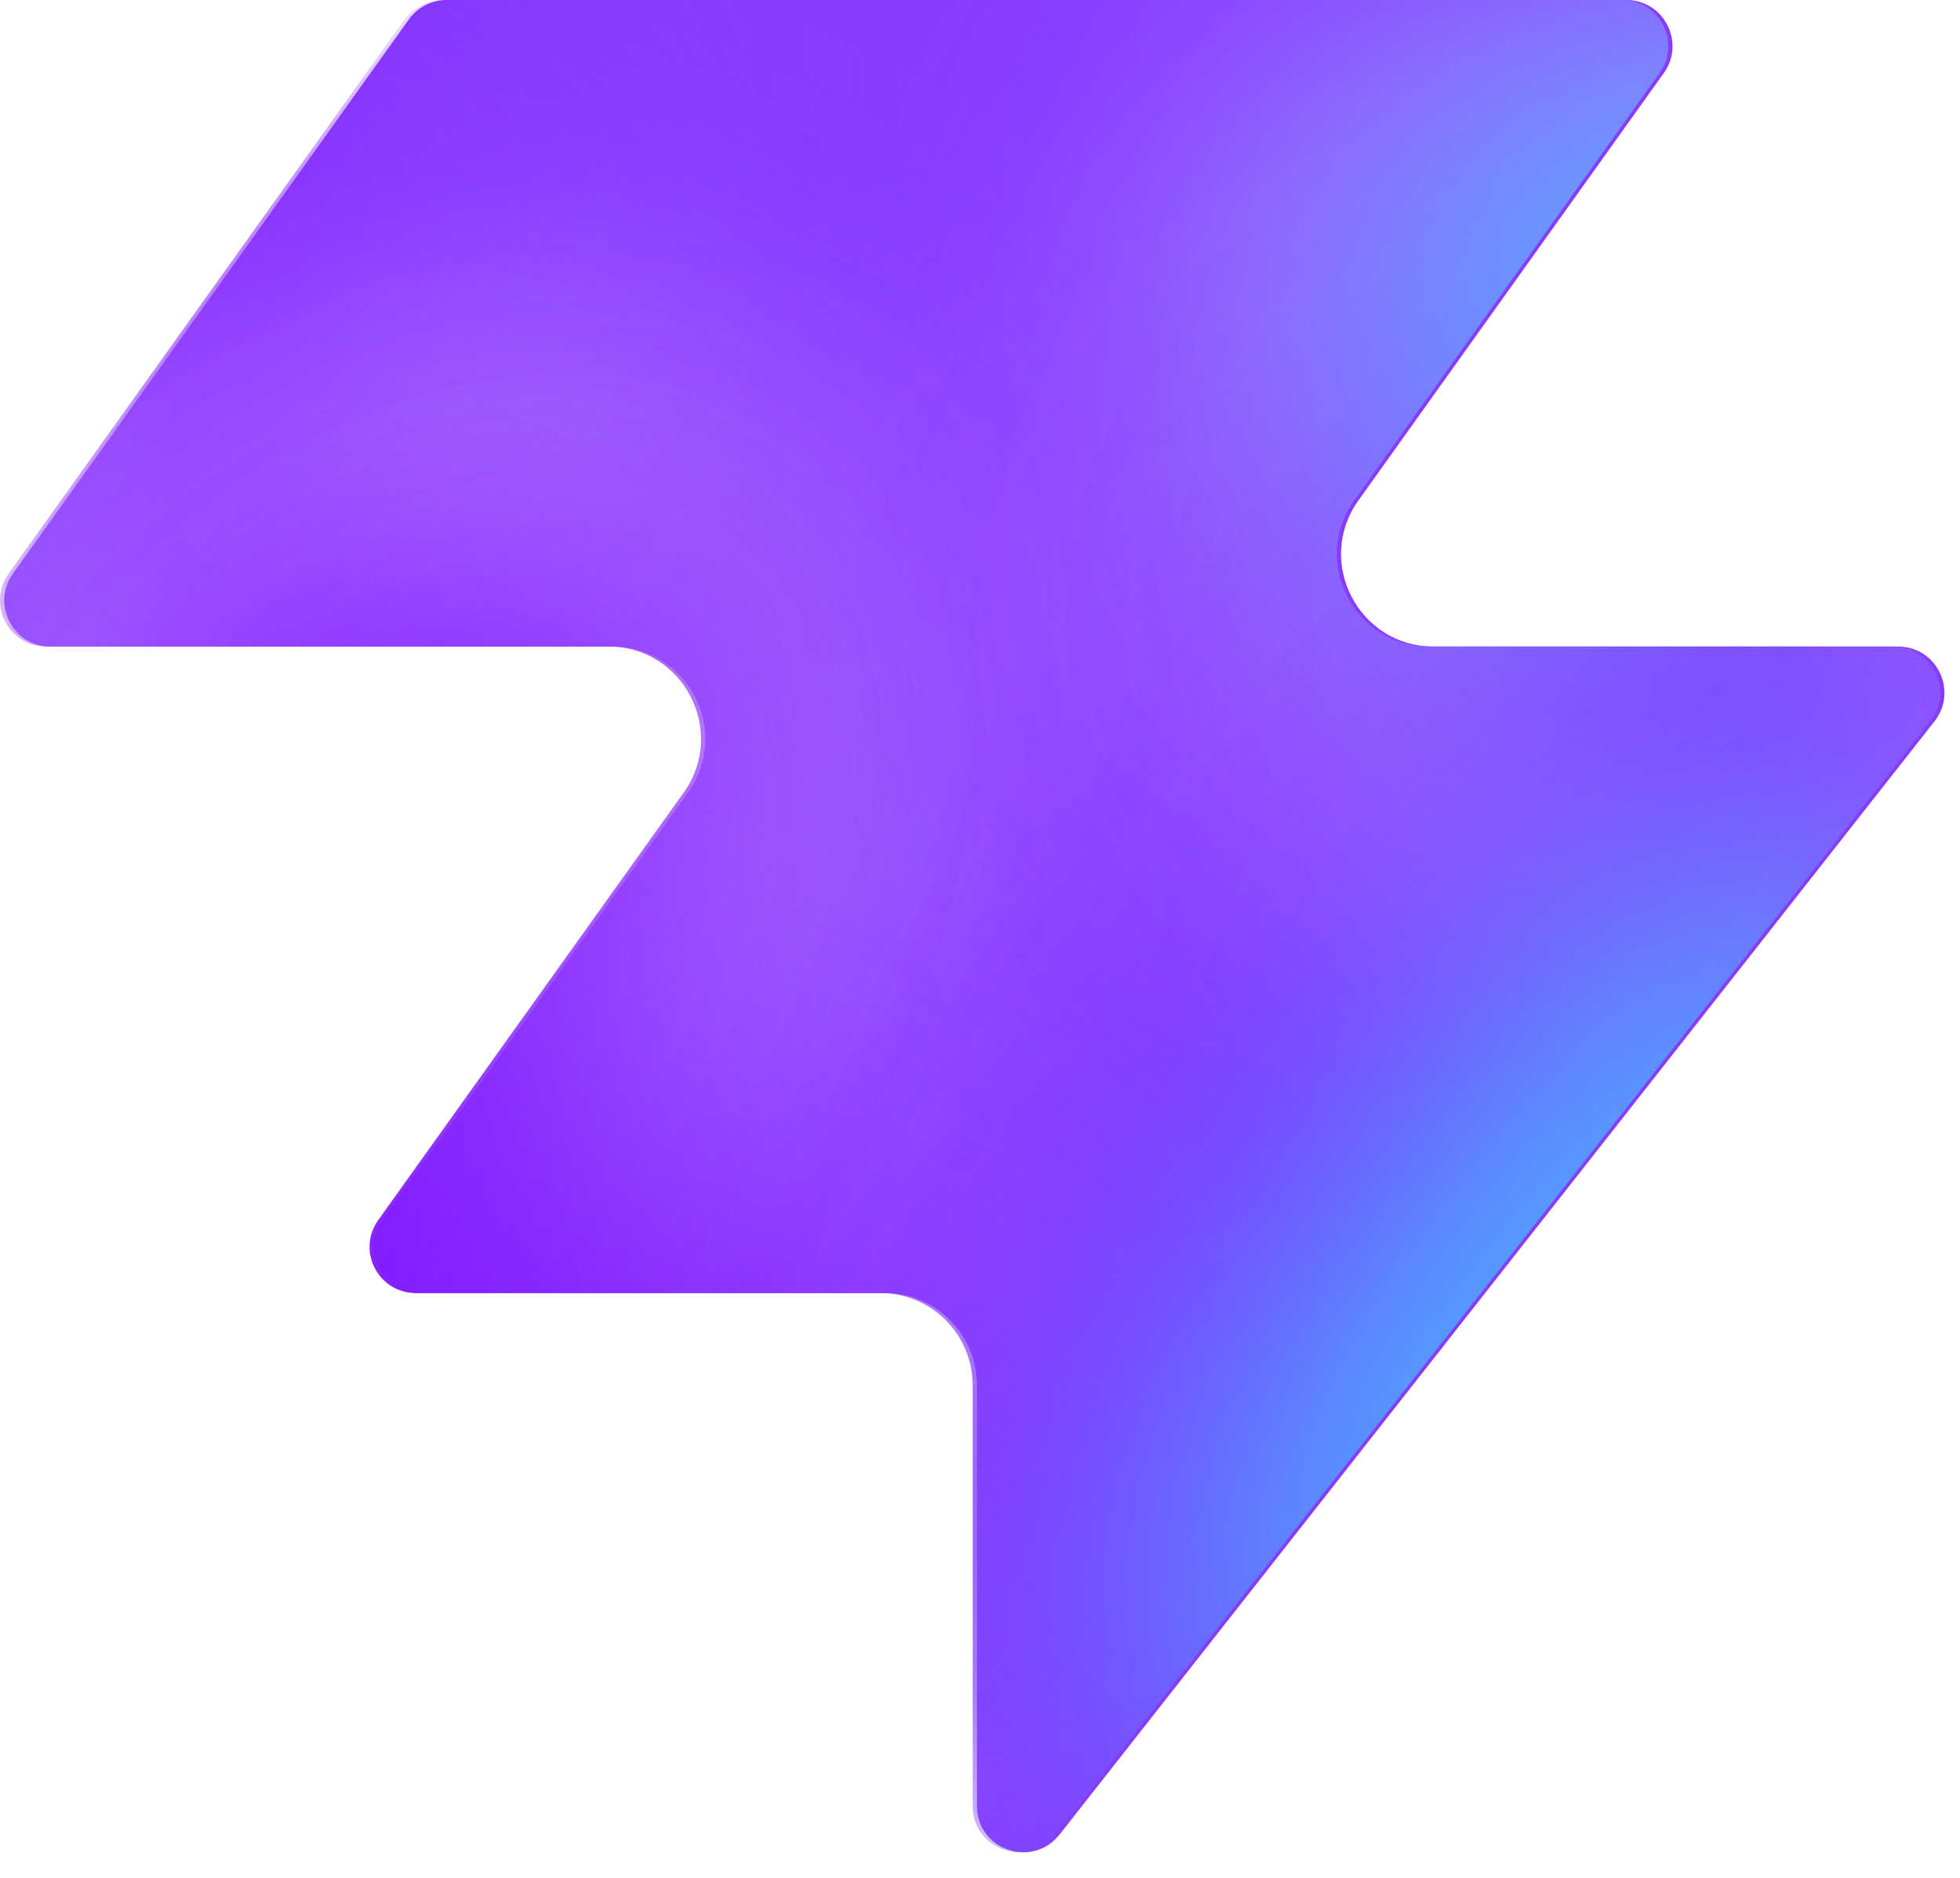
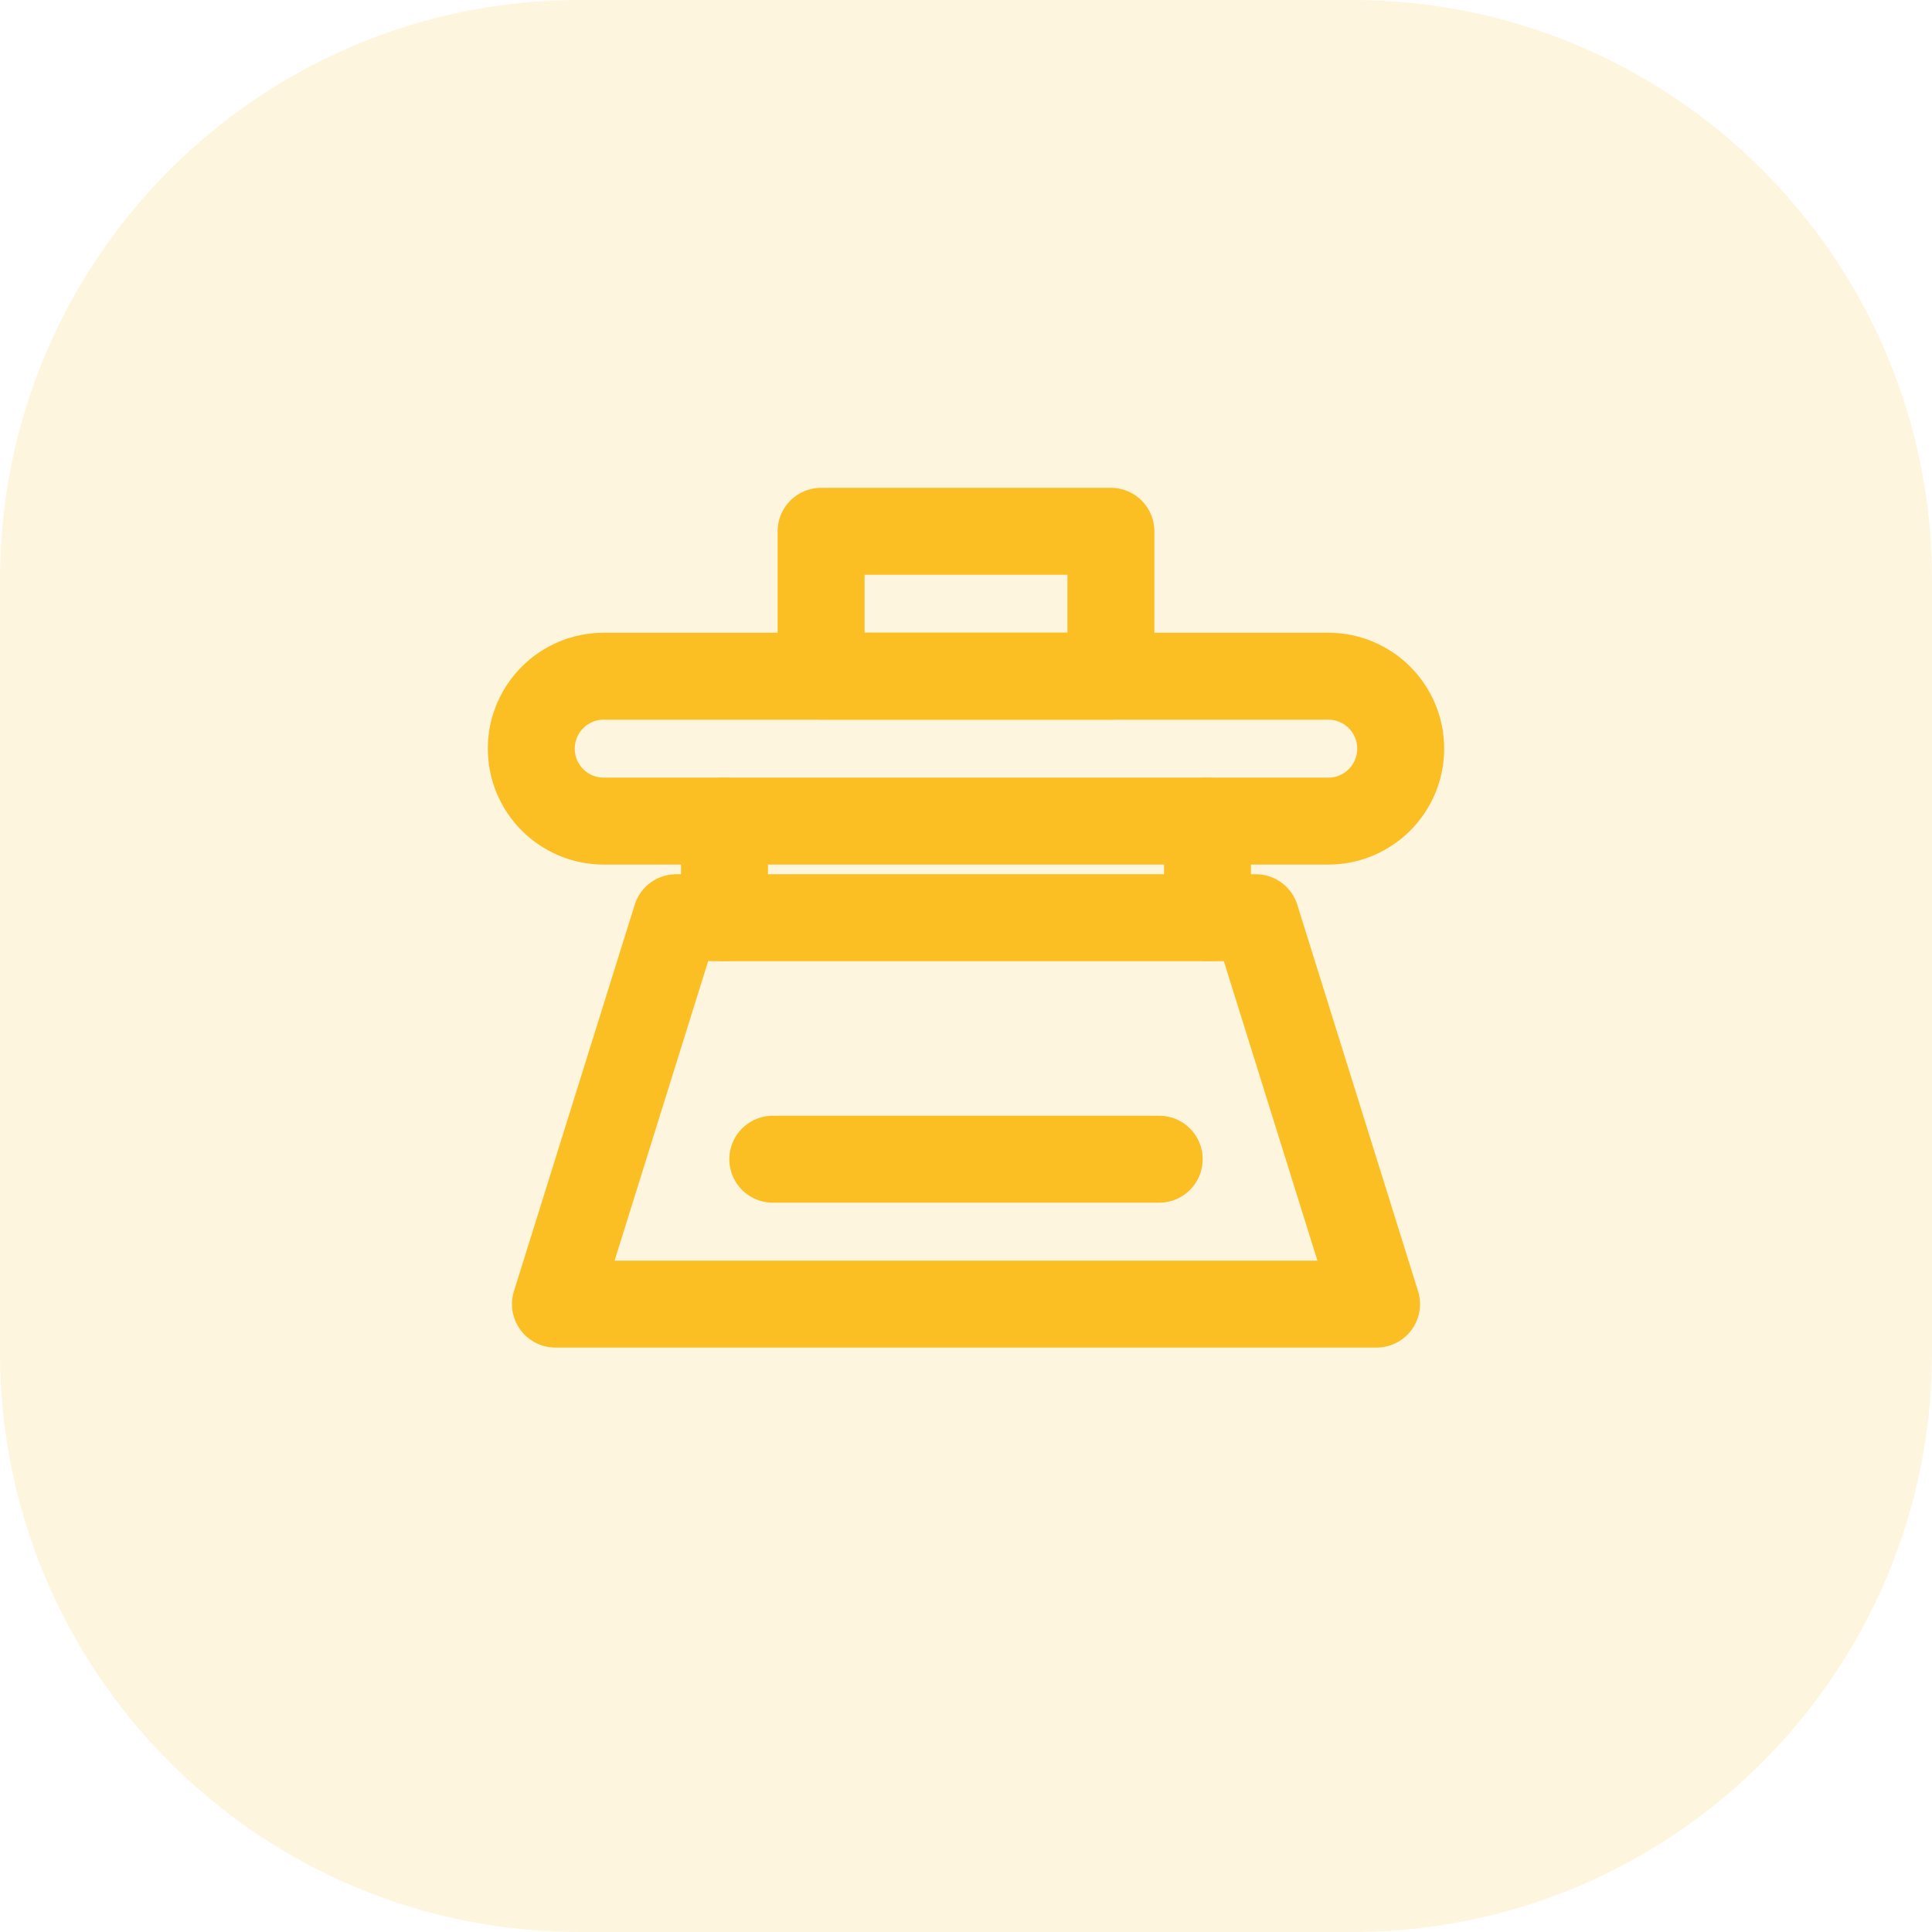
- <svg xmlns="http://www.w3.org/2000/svg" width="48" height="46" fill="none" viewBox="0 0 48 46">
-   <path fill="#863bff" d="M25.946 44.938c-.664.845-2.021.375-2.021-.698V33.937a2.26 2.26 0 0 0-2.262-2.262H10.287c-.92 0-1.456-1.04-.92-1.788l7.48-10.471c1.07-1.497 0-3.578-1.842-3.578H1.237c-.92 0-1.456-1.04-.92-1.788L10.013.474c.214-.297.556-.474.92-.474h28.894c.92 0 1.456 1.04.92 1.788l-7.48 10.471c-1.07 1.498 0 3.579 1.842 3.579h11.377c.943 0 1.473 1.088.89 1.83L25.947 44.94z" style="fill:#863bff;fill:color(display-p3 .525 .23 1);fill-opacity:1" />
-   <mask id="a" width="48" height="46" x="0" y="0" maskUnits="userSpaceOnUse" style="mask-type:alpha">
-     <path fill="#000" d="M25.842 44.938c-.664.844-2.021.375-2.021-.698V33.937a2.26 2.26 0 0 0-2.262-2.262H10.183c-.92 0-1.456-1.04-.92-1.788l7.48-10.471c1.07-1.498 0-3.579-1.842-3.579H1.133c-.92 0-1.456-1.04-.92-1.787L9.91.473c.214-.297.556-.474.92-.474h28.894c.92 0 1.456 1.04.92 1.788l-7.48 10.471c-1.07 1.498 0 3.578 1.842 3.578h11.377c.943 0 1.473 1.088.89 1.832L25.843 44.94z" style="fill:#000;fill-opacity:1" />
-   </mask>
-   <g mask="url(#a)">
-     <g filter="url(#b)">
-       <ellipse cx="5.508" cy="14.704" fill="#ede6ff" rx="5.508" ry="14.704" style="fill:#ede6ff;fill:color(display-p3 .927 .903 1);fill-opacity:1" transform="matrix(.00324 1 1 -.00324 -4.47 31.516)" />
-     </g>
-     <g filter="url(#c)">
-       <ellipse cx="10.399" cy="29.851" fill="#ede6ff" rx="10.399" ry="29.851" style="fill:#ede6ff;fill:color(display-p3 .927 .903 1);fill-opacity:1" transform="matrix(.00324 1 1 -.00324 -39.328 7.883)" />
-     </g>
-     <g filter="url(#d)">
-       <ellipse cx="5.508" cy="30.487" fill="#7e14ff" rx="5.508" ry="30.487" style="fill:#7e14ff;fill:color(display-p3 .492 .077 1);fill-opacity:1" transform="rotate(89.814 -25.913 -14.639)scale(1 -1)" />
-     </g>
-     <g filter="url(#e)">
-       <ellipse cx="5.508" cy="30.599" fill="#7e14ff" rx="5.508" ry="30.599" style="fill:#7e14ff;fill:color(display-p3 .492 .077 1);fill-opacity:1" transform="rotate(89.814 -32.644 -3.334)scale(1 -1)" />
-     </g>
-     <g filter="url(#f)">
-       <ellipse cx="5.508" cy="30.599" fill="#7e14ff" rx="5.508" ry="30.599" style="fill:#7e14ff;fill:color(display-p3 .492 .077 1);fill-opacity:1" transform="matrix(.00324 1 1 -.00324 -34.34 30.47)" />
-     </g>
-     <g filter="url(#g)">
-       <ellipse cx="14.072" cy="22.078" fill="#ede6ff" rx="14.072" ry="22.078" style="fill:#ede6ff;fill:color(display-p3 .927 .903 1);fill-opacity:1" transform="rotate(93.35 24.506 48.493)scale(-1 1)" />
-     </g>
-     <g filter="url(#h)">
-       <ellipse cx="3.47" cy="21.501" fill="#7e14ff" rx="3.47" ry="21.501" style="fill:#7e14ff;fill:color(display-p3 .492 .077 1);fill-opacity:1" transform="rotate(89.009 28.708 47.59)scale(-1 1)" />
-     </g>
-     <g filter="url(#i)">
-       <ellipse cx="3.47" cy="21.501" fill="#7e14ff" rx="3.47" ry="21.501" style="fill:#7e14ff;fill:color(display-p3 .492 .077 1);fill-opacity:1" transform="rotate(89.009 28.708 47.59)scale(-1 1)" />
-     </g>
-     <g filter="url(#j)">
-       <ellipse cx=".387" cy="8.972" fill="#7e14ff" rx="4.407" ry="29.108" style="fill:#7e14ff;fill:color(display-p3 .492 .077 1);fill-opacity:1" transform="rotate(39.51 .387 8.972)" />
-     </g>
-     <g filter="url(#k)">
-       <ellipse cx="47.523" cy="-6.092" fill="#7e14ff" rx="4.407" ry="29.108" style="fill:#7e14ff;fill:color(display-p3 .492 .077 1);fill-opacity:1" transform="rotate(37.892 47.523 -6.092)" />
-     </g>
-     <g filter="url(#l)">
-       <ellipse cx="41.412" cy="6.333" fill="#47bfff" rx="5.971" ry="9.665" style="fill:#47bfff;fill:color(display-p3 .28 .748 1);fill-opacity:1" transform="rotate(37.892 41.412 6.333)" />
-     </g>
-     <g filter="url(#m)">
-       <ellipse cx="-1.879" cy="38.332" fill="#7e14ff" rx="4.407" ry="29.108" style="fill:#7e14ff;fill:color(display-p3 .492 .077 1);fill-opacity:1" transform="rotate(37.892 -1.88 38.332)" />
-     </g>
-     <g filter="url(#n)">
-       <ellipse cx="-1.879" cy="38.332" fill="#7e14ff" rx="4.407" ry="29.108" style="fill:#7e14ff;fill:color(display-p3 .492 .077 1);fill-opacity:1" transform="rotate(37.892 -1.88 38.332)" />
-     </g>
-     <g filter="url(#o)">
-       <ellipse cx="35.651" cy="29.907" fill="#7e14ff" rx="4.407" ry="29.108" style="fill:#7e14ff;fill:color(display-p3 .492 .077 1);fill-opacity:1" transform="rotate(37.892 35.651 29.907)" />
-     </g>
-     <g filter="url(#p)">
-       <ellipse cx="38.418" cy="32.4" fill="#47bfff" rx="5.971" ry="15.297" style="fill:#47bfff;fill:color(display-p3 .28 .748 1);fill-opacity:1" transform="rotate(37.892 38.418 32.4)" />
-     </g>
+ <svg xmlns="http://www.w3.org/2000/svg" width="120" height="120" viewBox="0 0 40 40" role="img" aria-label="keepIT logo">
+   <rect width="40" height="40" rx="12" fill="#fbbf24" fill-opacity="0.15" />
+   <g transform="translate(8 8)" fill="none" stroke="#fbbf24" stroke-width="1.8" stroke-linecap="round" stroke-linejoin="round">
+     <path d="M9 3h6v3H9z" />
+     <rect x="3" y="6" width="18" height="3" rx="1.5" />
+     <path d="M7 9v2" />
+     <path d="M17 9v2" />
+     <path d="M6 11h12l2.5 8H3.5z" />
+     <path d="M8 16h8" />
  </g>
-   <defs>
-     <filter id="b" width="60.045" height="41.654" x="-19.77" y="16.149" color-interpolation-filters="sRGB" filterUnits="userSpaceOnUse">
-       <feFlood flood-opacity="0" result="BackgroundImageFix" />
-       <feBlend in="SourceGraphic" in2="BackgroundImageFix" result="shape" />
-       <feGaussianBlur result="effect1_foregroundBlur_2002_17158" stdDeviation="7.659" />
-     </filter>
-     <filter id="c" width="90.34" height="51.437" x="-54.613" y="-7.533" color-interpolation-filters="sRGB" filterUnits="userSpaceOnUse">
-       <feFlood flood-opacity="0" result="BackgroundImageFix" />
-       <feBlend in="SourceGraphic" in2="BackgroundImageFix" result="shape" />
-       <feGaussianBlur result="effect1_foregroundBlur_2002_17158" stdDeviation="7.659" />
-     </filter>
-     <filter id="d" width="79.355" height="29.4" x="-49.64" y="2.03" color-interpolation-filters="sRGB" filterUnits="userSpaceOnUse">
-       <feFlood flood-opacity="0" result="BackgroundImageFix" />
-       <feBlend in="SourceGraphic" in2="BackgroundImageFix" result="shape" />
-       <feGaussianBlur result="effect1_foregroundBlur_2002_17158" stdDeviation="4.596" />
-     </filter>
-     <filter id="e" width="79.579" height="29.4" x="-45.045" y="20.029" color-interpolation-filters="sRGB" filterUnits="userSpaceOnUse">
-       <feFlood flood-opacity="0" result="BackgroundImageFix" />
-       <feBlend in="SourceGraphic" in2="BackgroundImageFix" result="shape" />
-       <feGaussianBlur result="effect1_foregroundBlur_2002_17158" stdDeviation="4.596" />
-     </filter>
-     <filter id="f" width="79.579" height="29.4" x="-43.513" y="21.178" color-interpolation-filters="sRGB" filterUnits="userSpaceOnUse">
-       <feFlood flood-opacity="0" result="BackgroundImageFix" />
-       <feBlend in="SourceGraphic" in2="BackgroundImageFix" result="shape" />
-       <feGaussianBlur result="effect1_foregroundBlur_2002_17158" stdDeviation="4.596" />
-     </filter>
-     <filter id="g" width="74.749" height="58.852" x="15.756" y="-17.901" color-interpolation-filters="sRGB" filterUnits="userSpaceOnUse">
-       <feFlood flood-opacity="0" result="BackgroundImageFix" />
-       <feBlend in="SourceGraphic" in2="BackgroundImageFix" result="shape" />
-       <feGaussianBlur result="effect1_foregroundBlur_2002_17158" stdDeviation="7.659" />
-     </filter>
-     <filter id="h" width="61.377" height="25.362" x="23.548" y="2.284" color-interpolation-filters="sRGB" filterUnits="userSpaceOnUse">
-       <feFlood flood-opacity="0" result="BackgroundImageFix" />
-       <feBlend in="SourceGraphic" in2="BackgroundImageFix" result="shape" />
-       <feGaussianBlur result="effect1_foregroundBlur_2002_17158" stdDeviation="4.596" />
-     </filter>
-     <filter id="i" width="61.377" height="25.362" x="23.548" y="2.284" color-interpolation-filters="sRGB" filterUnits="userSpaceOnUse">
-       <feFlood flood-opacity="0" result="BackgroundImageFix" />
-       <feBlend in="SourceGraphic" in2="BackgroundImageFix" result="shape" />
-       <feGaussianBlur result="effect1_foregroundBlur_2002_17158" stdDeviation="4.596" />
-     </filter>
-     <filter id="j" width="56.045" height="63.649" x="-27.636" y="-22.853" color-interpolation-filters="sRGB" filterUnits="userSpaceOnUse">
-       <feFlood flood-opacity="0" result="BackgroundImageFix" />
-       <feBlend in="SourceGraphic" in2="BackgroundImageFix" result="shape" />
-       <feGaussianBlur result="effect1_foregroundBlur_2002_17158" stdDeviation="4.596" />
-     </filter>
-     <filter id="k" width="54.814" height="64.646" x="20.116" y="-38.415" color-interpolation-filters="sRGB" filterUnits="userSpaceOnUse">
-       <feFlood flood-opacity="0" result="BackgroundImageFix" />
-       <feBlend in="SourceGraphic" in2="BackgroundImageFix" result="shape" />
-       <feGaussianBlur result="effect1_foregroundBlur_2002_17158" stdDeviation="4.596" />
-     </filter>
-     <filter id="l" width="33.541" height="35.313" x="24.641" y="-11.323" color-interpolation-filters="sRGB" filterUnits="userSpaceOnUse">
-       <feFlood flood-opacity="0" result="BackgroundImageFix" />
-       <feBlend in="SourceGraphic" in2="BackgroundImageFix" result="shape" />
-       <feGaussianBlur result="effect1_foregroundBlur_2002_17158" stdDeviation="4.596" />
-     </filter>
-     <filter id="m" width="54.814" height="64.646" x="-29.286" y="6.009" color-interpolation-filters="sRGB" filterUnits="userSpaceOnUse">
-       <feFlood flood-opacity="0" result="BackgroundImageFix" />
-       <feBlend in="SourceGraphic" in2="BackgroundImageFix" result="shape" />
-       <feGaussianBlur result="effect1_foregroundBlur_2002_17158" stdDeviation="4.596" />
-     </filter>
-     <filter id="n" width="54.814" height="64.646" x="-29.286" y="6.009" color-interpolation-filters="sRGB" filterUnits="userSpaceOnUse">
-       <feFlood flood-opacity="0" result="BackgroundImageFix" />
-       <feBlend in="SourceGraphic" in2="BackgroundImageFix" result="shape" />
-       <feGaussianBlur result="effect1_foregroundBlur_2002_17158" stdDeviation="4.596" />
-     </filter>
-     <filter id="o" width="54.814" height="64.646" x="8.244" y="-2.416" color-interpolation-filters="sRGB" filterUnits="userSpaceOnUse">
-       <feFlood flood-opacity="0" result="BackgroundImageFix" />
-       <feBlend in="SourceGraphic" in2="BackgroundImageFix" result="shape" />
-       <feGaussianBlur result="effect1_foregroundBlur_2002_17158" stdDeviation="4.596" />
-     </filter>
-     <filter id="p" width="39.409" height="43.623" x="18.713" y="10.588" color-interpolation-filters="sRGB" filterUnits="userSpaceOnUse">
-       <feFlood flood-opacity="0" result="BackgroundImageFix" />
-       <feBlend in="SourceGraphic" in2="BackgroundImageFix" result="shape" />
-       <feGaussianBlur result="effect1_foregroundBlur_2002_17158" stdDeviation="4.596" />
-     </filter>
-   </defs>
</svg>
